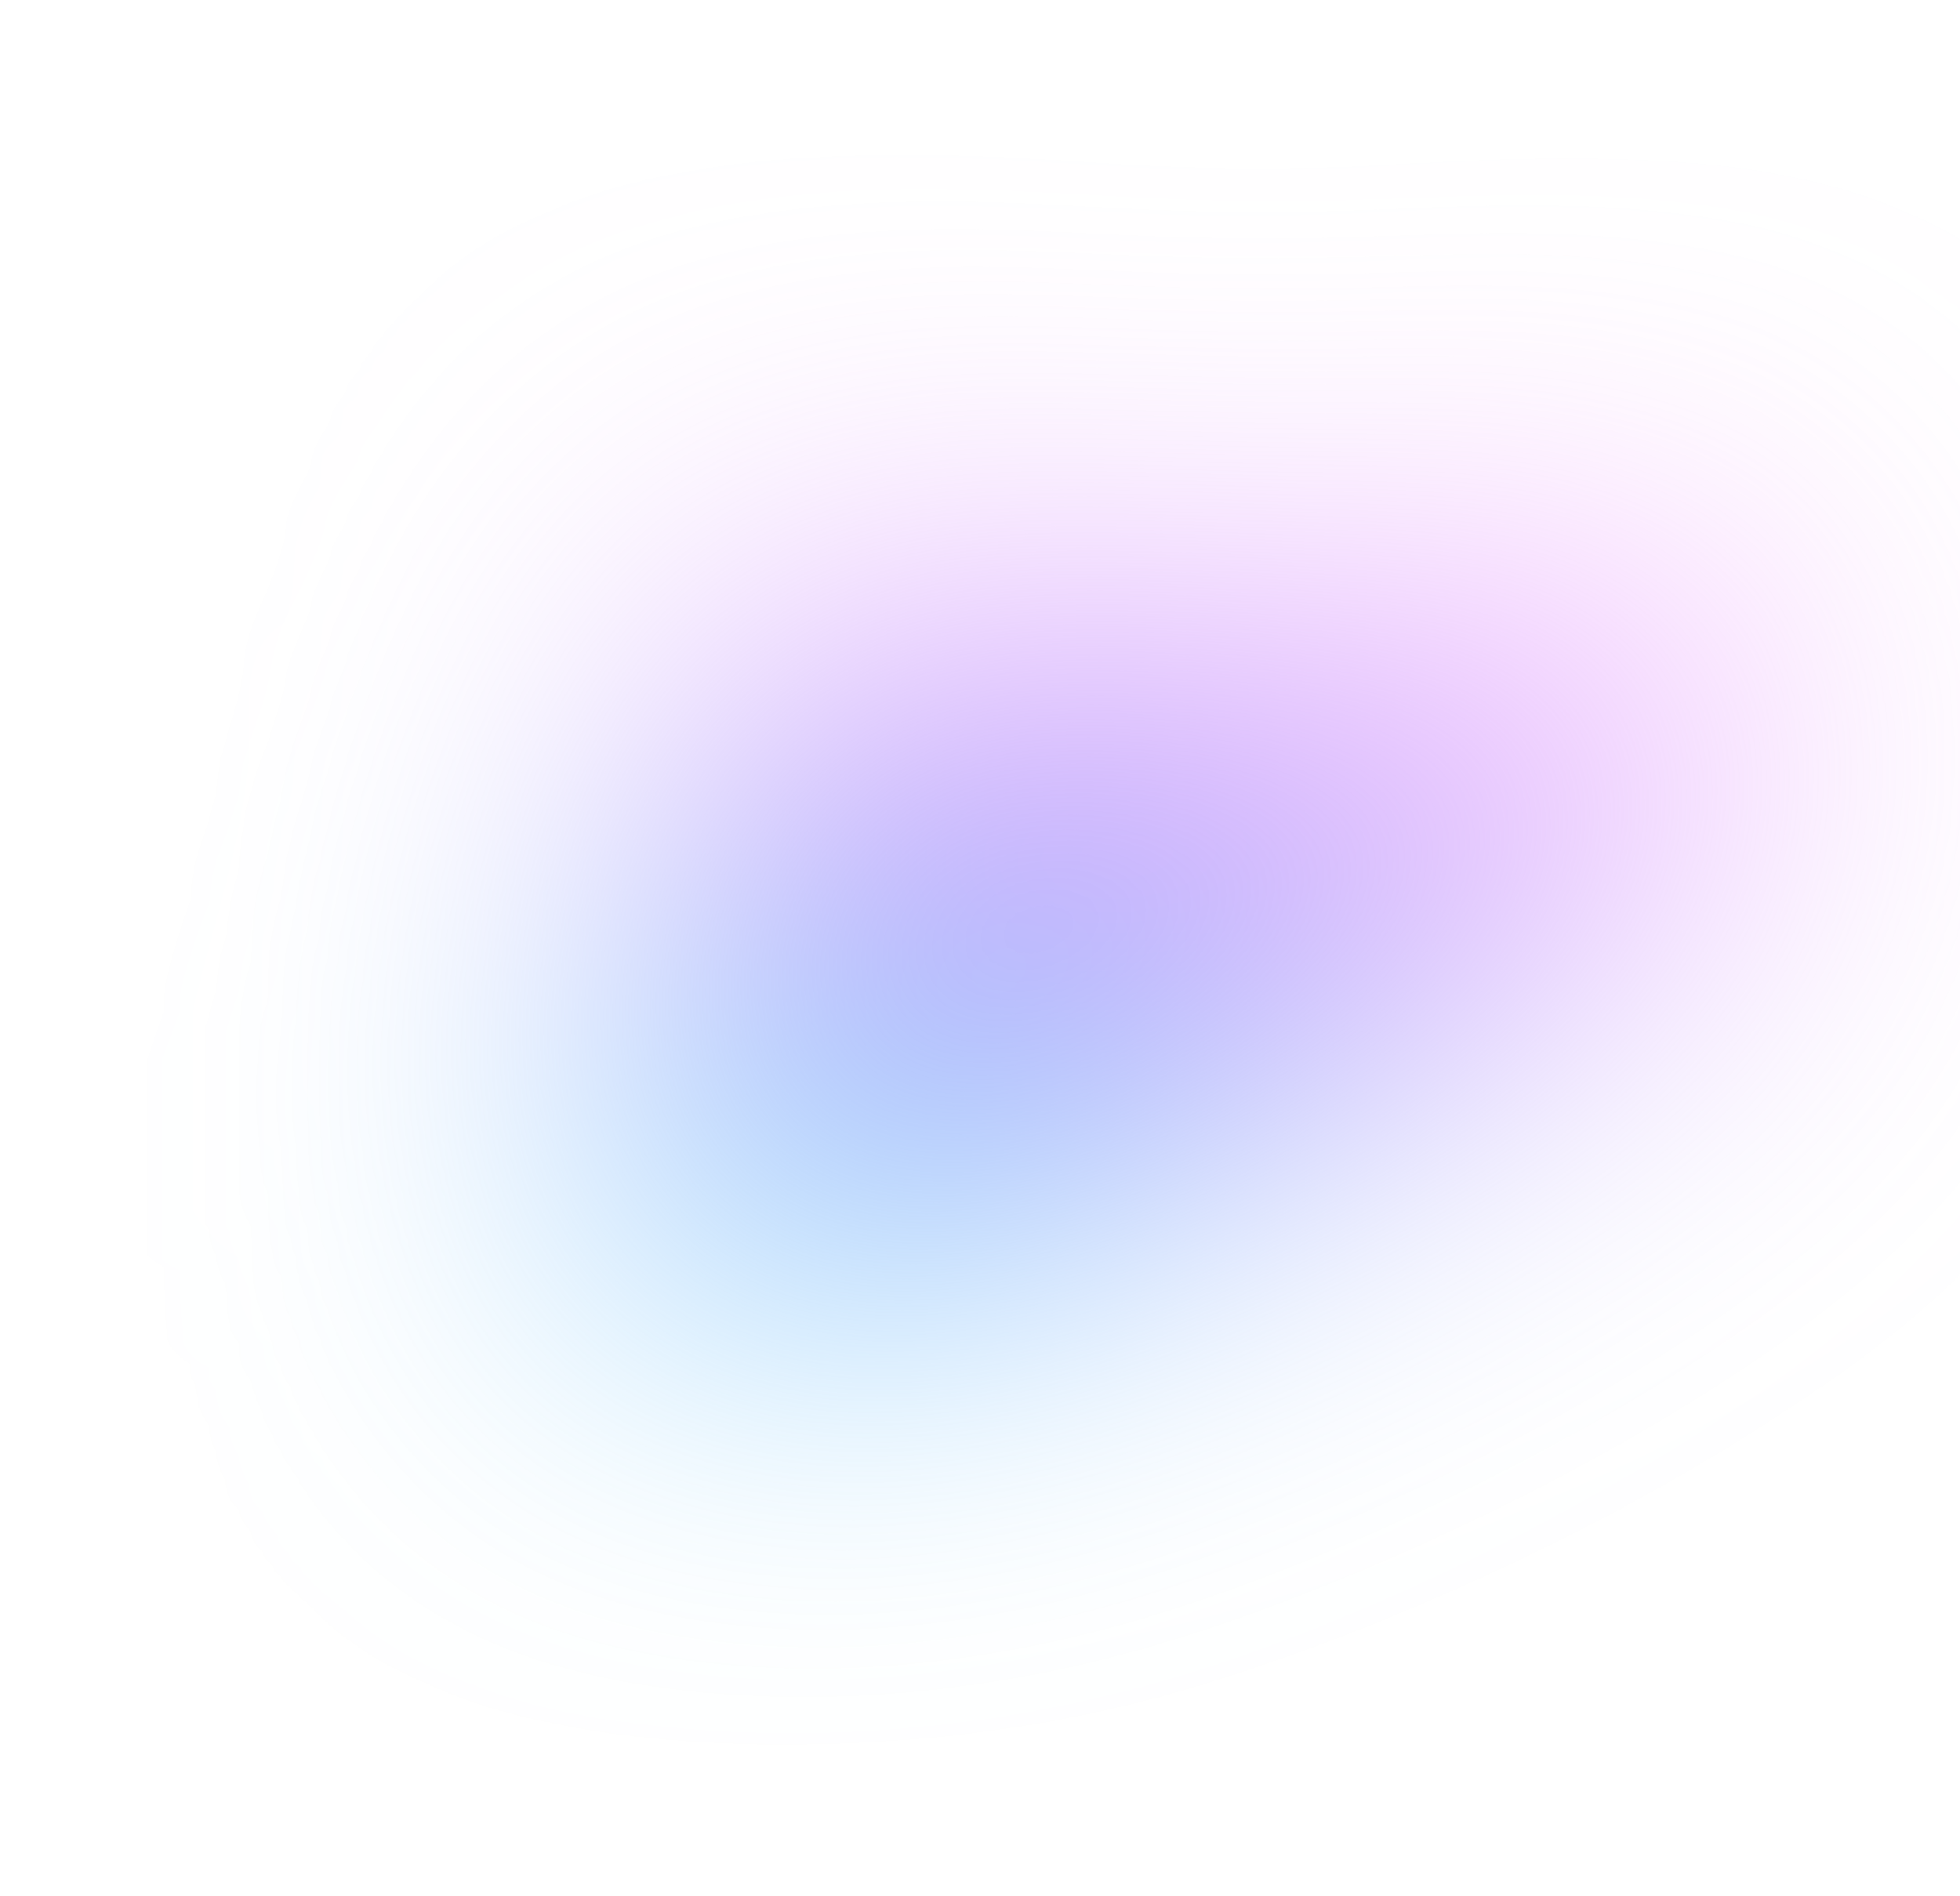
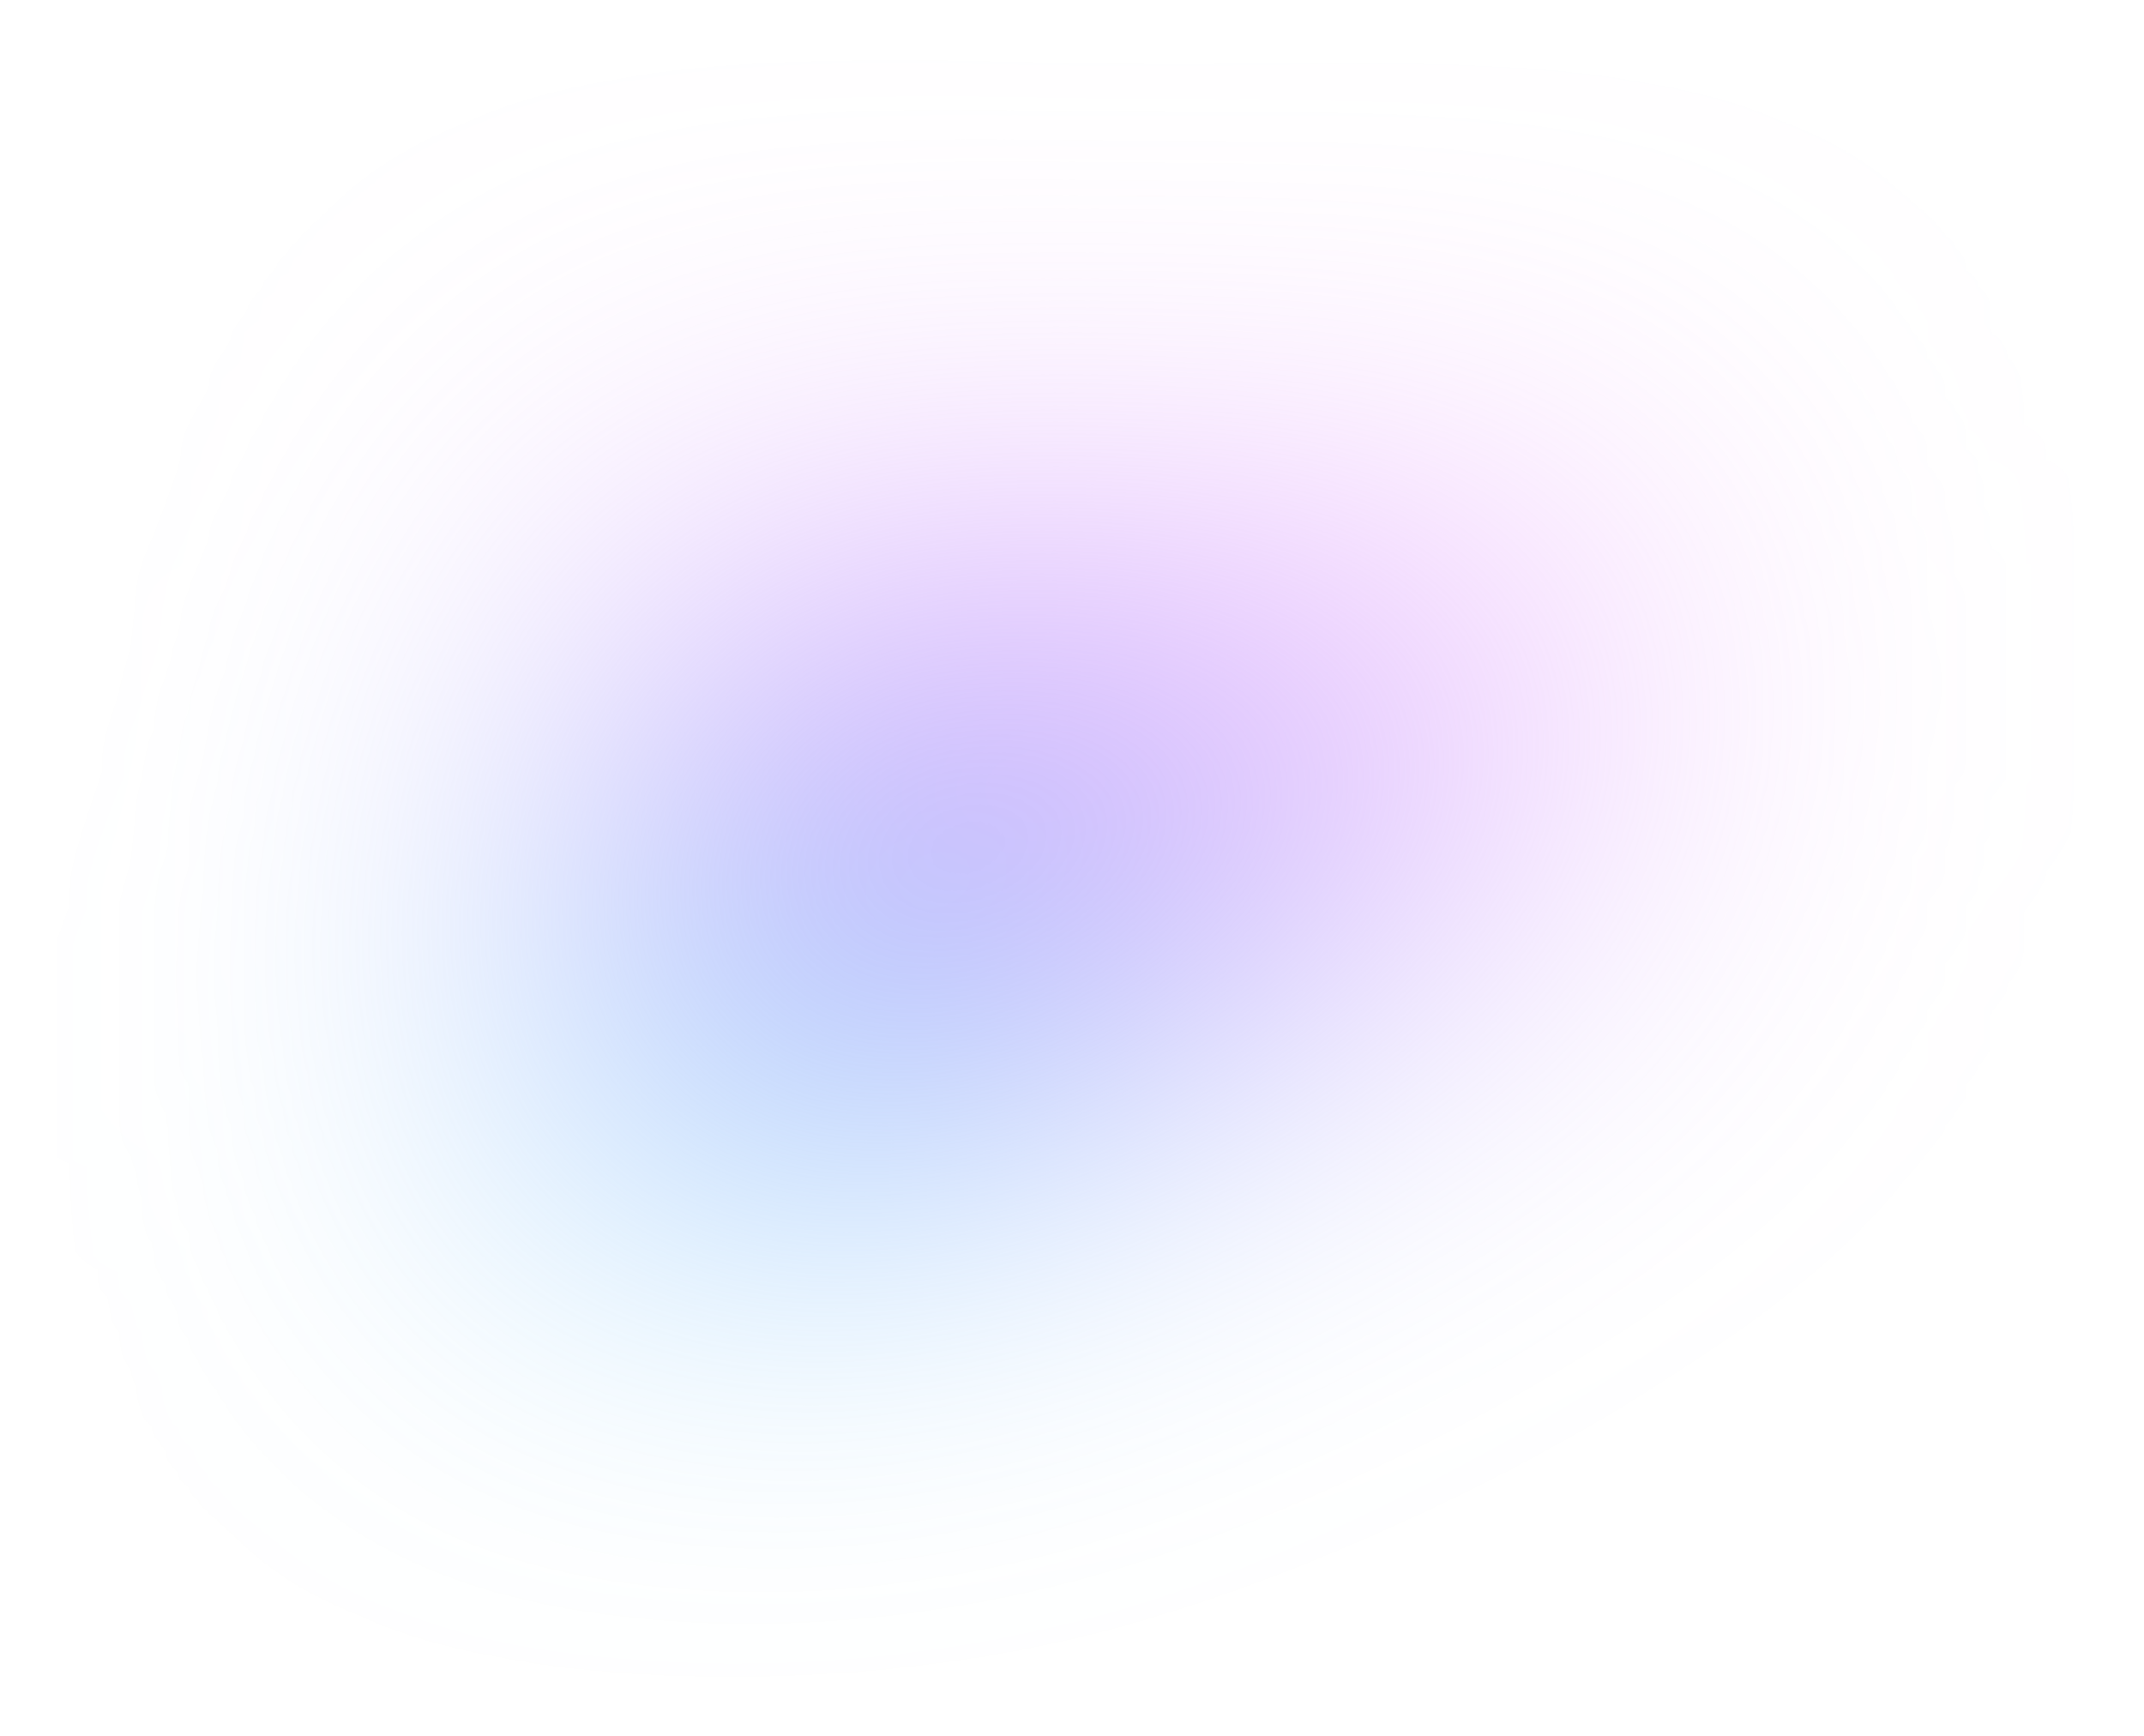
- <svg xmlns="http://www.w3.org/2000/svg" width="671" height="649" viewBox="0 0 671 649" fill="none">
+ <svg xmlns="http://www.w3.org/2000/svg" width="802" height="649" viewBox="0 0 802 649" fill="none">
  <g filter="url(#filter0_f_122_4535)">
    <path d="M429.487 234.817C523.442 234.817 592 172.094 592 246.081C592 320.067 345.713 439 251.758 439C157.803 439 251.758 320.067 251.758 246.081C251.758 172.094 335.532 234.817 429.487 234.817Z" fill="url(#paint0_linear_122_4535)" fill-opacity="0.8" />
  </g>
  <defs>
-     <filter id="filter0_f_122_4535" x="0" y="0" width="802" height="649" filterUnits="userSpaceOnUse" color-interpolation-filters="sRGB">
+     <filter id="filter0_f_122_4535" x="-7.62939e-06" y="0" width="802" height="649" filterUnits="userSpaceOnUse" color-interpolation-filters="sRGB">
      <feFlood flood-opacity="0" result="BackgroundImageFix" />
      <feBlend mode="normal" in="SourceGraphic" in2="BackgroundImageFix" result="shape" />
      <feGaussianBlur stdDeviation="105" result="effect1_foregroundBlur_122_4535" />
    </filter>
    <linearGradient id="paint0_linear_122_4535" x1="230.982" y1="439" x2="252.141" y2="203.919" gradientUnits="userSpaceOnUse">
      <stop stop-color="#1CC4F9" />
      <stop offset="1" stop-color="#FE69FE" />
    </linearGradient>
  </defs>
</svg>
